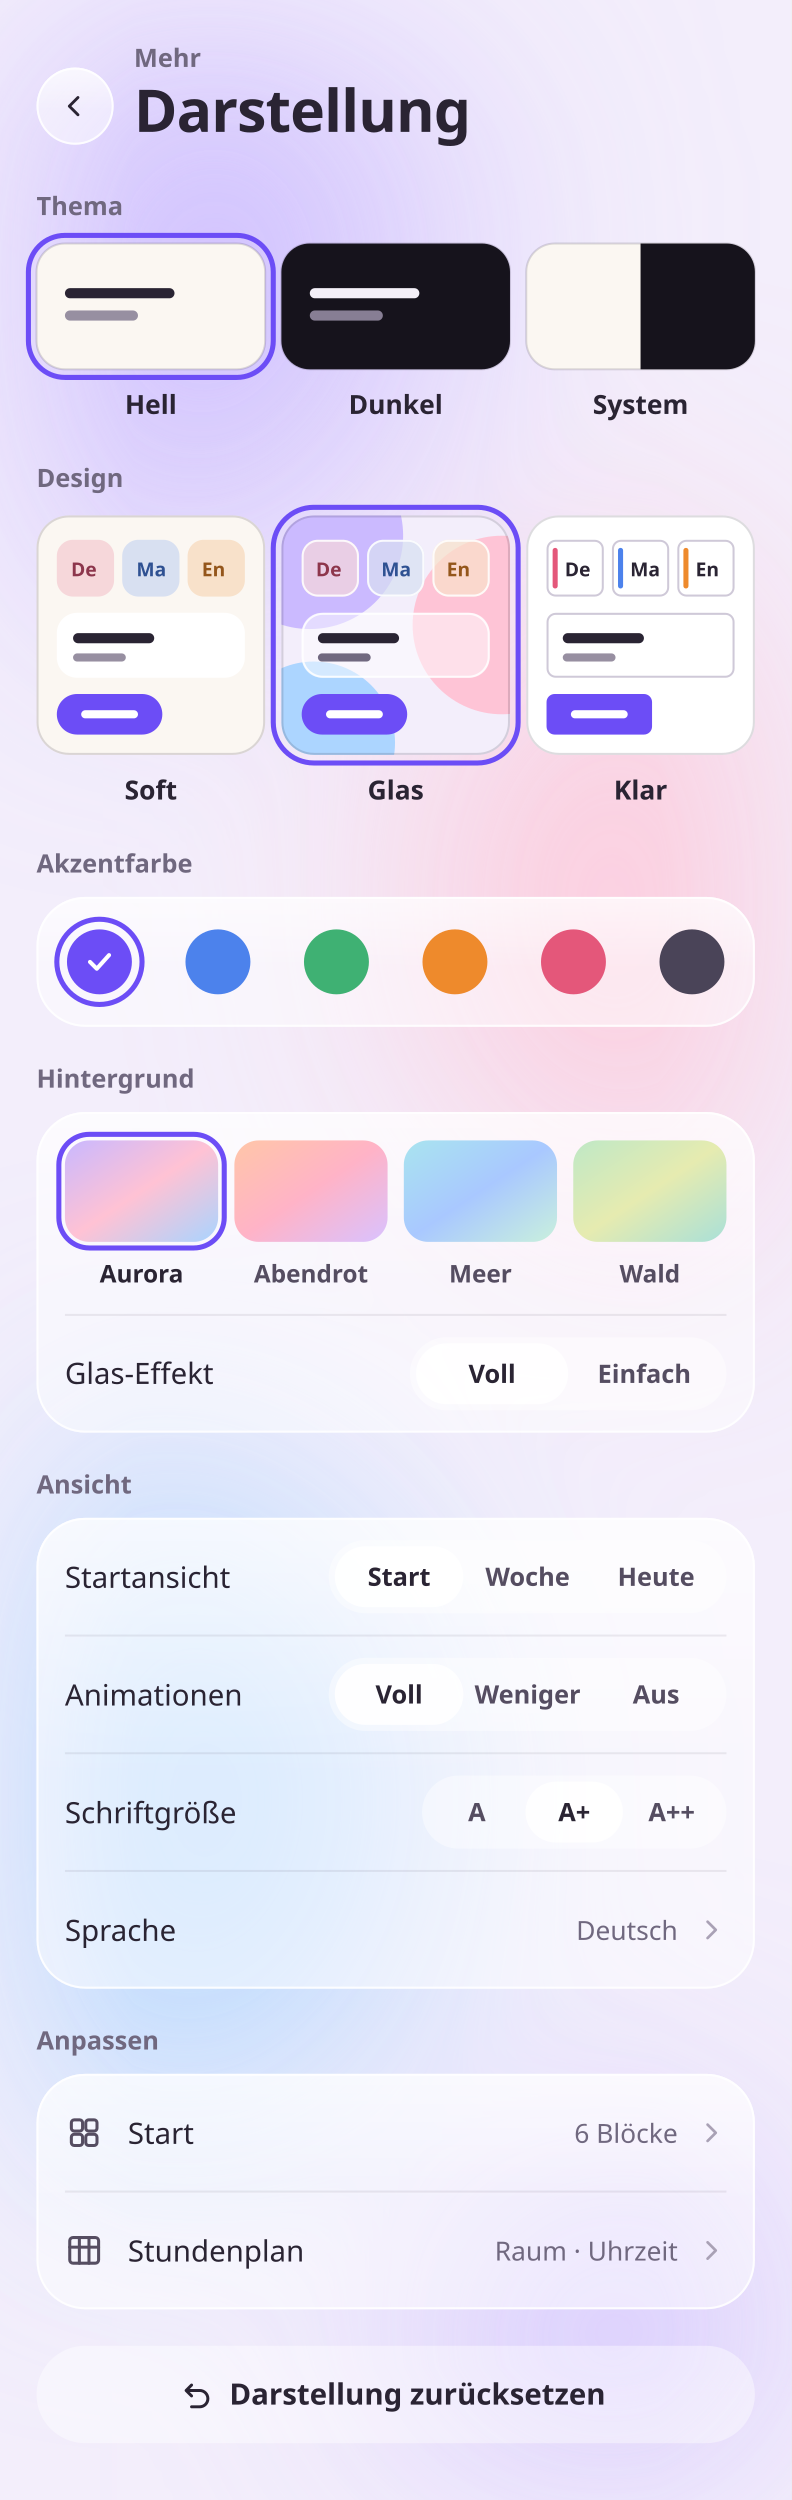
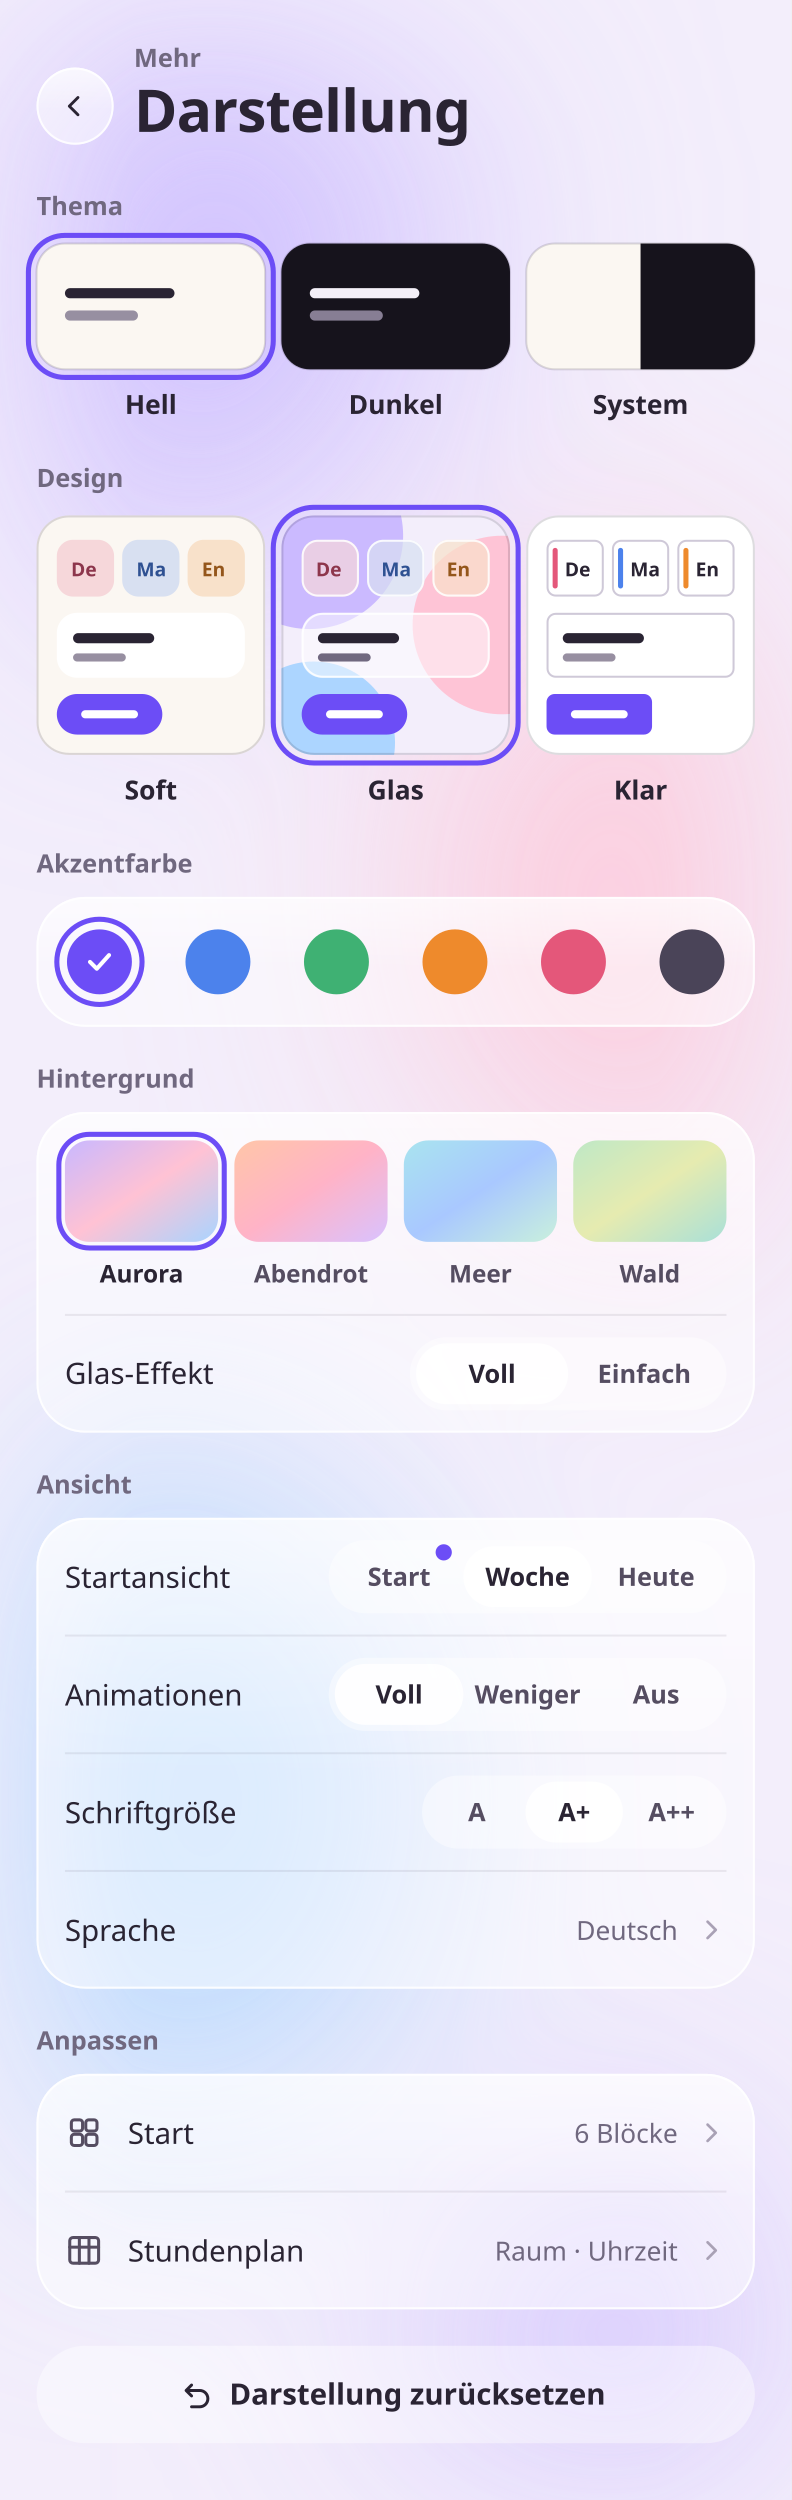
<svg xmlns="http://www.w3.org/2000/svg" width="390" height="1232" viewBox="0 0 390 1232">
  <defs>
    <filter id="nsh0" x="-50%" y="-50%" width="200%" height="200%">
      <feDropShadow dx="0" dy="24" stdDeviation="32" flood-color="#0F121C" flood-opacity="0.18" />
    </filter>
    <filter id="nsh1" x="-50%" y="-50%" width="200%" height="200%">
      <feDropShadow dx="0" dy="2" stdDeviation="4" flood-color="#0F121C" flood-opacity="0.06" />
    </filter>
    <linearGradient id="sheen" x1="0" y1="0" x2="0" y2="1">
      <stop offset="0" stop-color="#fff" stop-opacity="0.55" />
      <stop offset="0.55" stop-color="#fff" stop-opacity="0.0" />
    </linearGradient>
    <filter id="blob" x="-60%" y="-60%" width="220%" height="220%">
      <feGaussianBlur stdDeviation="70" />
    </filter>
    <filter id="gsh" x="-30%" y="-30%" width="160%" height="180%">
      <feDropShadow dx="0" dy="10" stdDeviation="14" flood-color="#3B2A7A" flood-opacity="0.1" />
    </filter>
  </defs>
  <rect x="0" y="0" width="390" height="1232" fill="#F3EEFB" />
  <g filter="url(#blob)" opacity="0.9">
    <circle cx="46.8" cy="123.2" r="163.8" fill="#C9B8FF" />
    <circle cx="370.5" cy="443.52" r="156.0" fill="#FFC2D4" />
    <circle cx="39.0" cy="887.04" r="163.8" fill="#A9D4FF" />
    <circle cx="351.0" cy="1207.36" r="140.4" fill="#C9B8FF" />
  </g>
  <rect x="18" y="33.31" width="38" height="38" rx="19.0" fill="rgba(255,255,255,0.48)" />
  <rect x="18" y="33.31" width="38" height="38" rx="19.0" fill="url(#sheen)" />
  <rect x="18.5" y="33.81" width="37" height="37" rx="18.5" fill="none" stroke="rgba(255,255,255,0.85)" stroke-width="1" />
  <g transform="translate(28.48 43.79) scale(0.71 0.71)" fill="none" stroke="#2A2433" stroke-width="2" stroke-linecap="round" stroke-linejoin="round">
    <path d="M14 6l-6 6 6 6" />
  </g>
  <text x="66" y="33" font-family="Nunito" font-size="12.5" font-weight="800" fill="#70687F" xml:space="preserve">Mehr</text>
  <text x="66" y="65" font-family="Nunito" font-size="29" font-weight="900" letter-spacing="-0.43" fill="#2A2433" xml:space="preserve">Darstellung</text>
  <text x="18" y="106" font-family="Nunito" font-size="12.5" font-weight="800" fill="#70687F" xml:space="preserve">Thema</text>
  <rect x="14.0" y="116" width="120.667" height="70" rx="18" fill="none" stroke="#6C4DF6" stroke-width="2.5" />
  <rect x="18.0" y="120" width="112.667" height="62" rx="14" fill="#FBF7F2" stroke="rgba(42,36,51,0.16)" stroke-width="1" />
  <rect x="32.0" y="142" width="54" height="5" rx="2.5" fill="#2A2433" />
  <rect x="32.0" y="153" width="36" height="5" rx="2.5" fill="#978FA1" />
  <text x="74.333" y="204" font-family="Nunito" font-size="13" font-weight="800" fill="#2A2433" text-anchor="middle" xml:space="preserve">Hell</text>
  <rect x="138.667" y="120" width="112.667" height="62" rx="14" fill="#16131C" stroke="rgba(42,36,51,0.16)" stroke-width="1" />
  <rect x="152.667" y="142" width="54" height="5" rx="2.5" fill="#F4F0F8" />
  <rect x="152.667" y="153" width="36" height="5" rx="2.5" fill="#877E94" />
  <text x="195" y="204" font-family="Nunito" font-size="13" font-weight="800" fill="#2A2433" text-anchor="middle" xml:space="preserve">Dunkel</text>
  <rect x="259.333" y="120" width="112.667" height="62" rx="14" fill="#FBF7F2" stroke="rgba(42,36,51,0.16)" stroke-width="1" />
  <path d="M315.667,120 H358 A14,14 0 0 1 372,134 V168 A14,14 0 0 1 358,182 H315.667 Z" fill="#16131C" />
  <text x="315.667" y="204" font-family="Nunito" font-size="13" font-weight="800" fill="#2A2433" text-anchor="middle" xml:space="preserve">System</text>
  <text x="18" y="240" font-family="Nunito" font-size="12.5" font-weight="800" fill="#70687F" xml:space="preserve">Design</text>
  <clipPath id="dtsoft18">
    <rect x="18.0" y="254" width="112.667" height="118" rx="16" />
  </clipPath>
  <g clip-path="url(#dtsoft18)">
    <rect x="18.0" y="254" width="112.667" height="118" rx="0" fill="#FBF7F2" />
    <rect x="28.0" y="266" width="28.222" height="28" rx="8" fill="#F6D7DA" />
    <text x="35.0" y="284" font-family="Nunito" font-size="9.5" font-weight="900" fill="#8D364C" xml:space="preserve">De</text>
    <rect x="60.222" y="266" width="28.222" height="28" rx="8" fill="#D8E0F1" />
    <text x="67.222" y="284" font-family="Nunito" font-size="9.5" font-weight="900" fill="#2F5192" xml:space="preserve">Ma</text>
    <rect x="92.444" y="266" width="28.222" height="28" rx="8" fill="#F8E1CA" />
    <text x="99.444" y="284" font-family="Nunito" font-size="9.5" font-weight="900" fill="#94561B" xml:space="preserve">En</text>
    <rect x="28.0" y="302" width="92.667" height="32" rx="10" fill="#FFFFFF" />
    <rect x="36.0" y="312" width="40" height="5" rx="2.5" fill="#2A2433" />
    <rect x="36.0" y="322" width="26" height="4" rx="2" fill="#978FA1" />
    <rect x="28.0" y="342" width="52" height="20" rx="10" fill="#6C4DF6" />
    <rect x="40.0" y="350" width="28" height="4" rx="2" fill="#FFFFFF" />
  </g>
  <rect x="18.5" y="254.5" width="111.667" height="117" rx="15.5" fill="none" stroke="rgba(42,36,51,0.16)" stroke-width="1" />
  <text x="74.333" y="394" font-family="Nunito" font-size="13" font-weight="800" fill="#2A2433" text-anchor="middle" xml:space="preserve">Soft</text>
  <rect x="134.667" y="250" width="120.667" height="126" rx="20" fill="none" stroke="#6C4DF6" stroke-width="2.5" />
  <clipPath id="dtglas138">
    <rect x="138.667" y="254" width="112.667" height="118" rx="16" />
  </clipPath>
  <g clip-path="url(#dtglas138)">
    <rect x="138.667" y="254" width="112.667" height="118" rx="0" fill="#F3EEFB" />
    <g opacity="0.95">
      <circle cx="152.667" cy="264" r="46" fill="#C9B8FF" />
      <circle cx="247.333" cy="308" r="44" fill="#FFC2D4" />
      <circle cx="154.667" cy="366" r="40" fill="#A9D4FF" />
    </g>
    <rect x="148.667" y="266" width="28.222" height="28" rx="8" fill="#F6D7DA" fill-opacity="0.7" />
    <rect x="149.167" y="266.5" width="27.222" height="27" rx="7.5" fill="none" stroke="rgba(255,255,255,0.85)" stroke-width="1" />
    <text x="155.667" y="284" font-family="Nunito" font-size="9.5" font-weight="900" fill="#8D364C" xml:space="preserve">De</text>
    <rect x="180.889" y="266" width="28.222" height="28" rx="8" fill="#D8E0F1" fill-opacity="0.7" />
    <rect x="181.389" y="266.5" width="27.222" height="27" rx="7.5" fill="none" stroke="rgba(255,255,255,0.85)" stroke-width="1" />
    <text x="187.889" y="284" font-family="Nunito" font-size="9.5" font-weight="900" fill="#2F5192" xml:space="preserve">Ma</text>
    <rect x="213.111" y="266" width="28.222" height="28" rx="8" fill="#F8E1CA" fill-opacity="0.7" />
    <rect x="213.611" y="266.5" width="27.222" height="27" rx="7.5" fill="none" stroke="rgba(255,255,255,0.85)" stroke-width="1" />
    <text x="220.111" y="284" font-family="Nunito" font-size="9.5" font-weight="900" fill="#94561B" xml:space="preserve">En</text>
    <rect x="148.667" y="302" width="92.667" height="32" rx="10" fill="rgba(255,255,255,0.48)" />
    <rect x="149.167" y="302.5" width="91.667" height="31" rx="10" fill="none" stroke="rgba(255,255,255,0.85)" stroke-width="1" />
    <rect x="156.667" y="312" width="40" height="5" rx="2.5" fill="#2A2433" />
    <rect x="156.667" y="322" width="26" height="4" rx="2" fill="#70687F" />
    <rect x="148.667" y="342" width="52" height="20" rx="10" fill="#6C4DF6" />
    <rect x="160.667" y="350" width="28" height="4" rx="2" fill="#FFFFFF" />
  </g>
  <rect x="139.167" y="254.5" width="111.667" height="117" rx="15.5" fill="none" stroke="rgba(42,36,51,0.16)" stroke-width="1" />
  <text x="195" y="394" font-family="Nunito" font-size="13" font-weight="800" fill="#2A2433" text-anchor="middle" xml:space="preserve">Glas</text>
  <clipPath id="dtklar259">
    <rect x="259.333" y="254" width="112.667" height="118" rx="16" />
  </clipPath>
  <g clip-path="url(#dtklar259)">
    <rect x="259.333" y="254" width="112.667" height="118" rx="0" fill="#FFFFFF" />
    <rect x="269.833" y="266.5" width="27.222" height="27" rx="4" fill="#FFFFFF" stroke="#CFC9D8" stroke-width="1" />
    <rect x="272.333" y="270" width="2.5" height="20" rx="1.2" fill="#E4577A" />
    <text x="278.333" y="284" font-family="Nunito" font-size="9.5" font-weight="900" fill="#2A2433" xml:space="preserve">De</text>
    <rect x="302.056" y="266.5" width="27.222" height="27" rx="4" fill="#FFFFFF" stroke="#CFC9D8" stroke-width="1" />
    <rect x="304.556" y="270" width="2.5" height="20" rx="1.2" fill="#4C82EC" />
    <text x="310.556" y="284" font-family="Nunito" font-size="9.5" font-weight="900" fill="#2A2433" xml:space="preserve">Ma</text>
    <rect x="334.278" y="266.5" width="27.222" height="27" rx="4" fill="#FFFFFF" stroke="#CFC9D8" stroke-width="1" />
    <rect x="336.778" y="270" width="2.5" height="20" rx="1.2" fill="#EE8A2C" />
    <text x="342.778" y="284" font-family="Nunito" font-size="9.5" font-weight="900" fill="#2A2433" xml:space="preserve">En</text>
    <rect x="269.833" y="302.5" width="91.667" height="31" rx="4" fill="#FFFFFF" stroke="#CFC9D8" stroke-width="1" />
    <rect x="277.333" y="312" width="40" height="5" rx="2.5" fill="#2A2433" />
    <rect x="277.333" y="322" width="26" height="4" rx="2" fill="#978FA1" />
    <rect x="269.333" y="342" width="52" height="20" rx="4" fill="#6C4DF6" />
    <rect x="281.333" y="350" width="28" height="4" rx="2" fill="#FFFFFF" />
  </g>
  <rect x="259.833" y="254.5" width="111.667" height="117" rx="15.5" fill="none" stroke="rgba(42,36,51,0.16)" stroke-width="1" />
  <text x="315.667" y="394" font-family="Nunito" font-size="13" font-weight="800" fill="#2A2433" text-anchor="middle" xml:space="preserve">Klar</text>
  <text x="18" y="430" font-family="Nunito" font-size="12.5" font-weight="800" fill="#70687F" xml:space="preserve">Akzentfarbe</text>
  <rect x="18" y="442" width="354" height="64" rx="24" fill="rgba(255,255,255,0.48)" />
  <rect x="18" y="442" width="354" height="64" rx="24" fill="url(#sheen)" />
  <rect x="18.5" y="442.5" width="353" height="63" rx="23.5" fill="none" stroke="rgba(255,255,255,0.85)" stroke-width="1" />
  <circle cx="49.0" cy="474" r="21" fill="none" stroke="#6C4DF6" stroke-width="2.5" />
  <circle cx="49.0" cy="474" r="16" fill="#6C4DF6" />
  <g transform="translate(41.0 466) scale(0.67 0.67)" fill="none" stroke="#FFFFFF" stroke-width="3" stroke-linecap="round" stroke-linejoin="round">
    <path d="M5 12l5 5 9-10" />
  </g>
  <circle cx="107.4" cy="474" r="16" fill="#4C82EC" />
  <circle cx="165.8" cy="474" r="16" fill="#3FB173" />
  <circle cx="224.2" cy="474" r="16" fill="#EE8A2C" />
  <circle cx="282.6" cy="474" r="16" fill="#E4577A" />
  <circle cx="341.0" cy="474" r="16" fill="#4A4458" />
  <text x="18" y="536" font-family="Nunito" font-size="12.5" font-weight="800" fill="#70687F" xml:space="preserve">Hintergrund</text>
  <rect x="18" y="548" width="354" height="158" rx="24" fill="rgba(255,255,255,0.48)" />
  <rect x="18" y="548" width="354" height="158" rx="24" fill="url(#sheen)" />
  <rect x="18.5" y="548.5" width="353" height="157" rx="23.5" fill="none" stroke="rgba(255,255,255,0.85)" stroke-width="1" />
  <linearGradient id="bgsw0" x1="0" y1="0" x2="1" y2="1">
    <stop offset="0" stop-color="#C9B8FF" />
    <stop offset="0.5" stop-color="#FFC2D4" />
    <stop offset="1" stop-color="#A9D4FF" />
  </linearGradient>
  <rect x="32.0" y="562" width="75.5" height="50" rx="12" fill="url(#bgsw0)" />
  <rect x="29.0" y="559" width="81.5" height="56" rx="15" fill="none" stroke="#6C4DF6" stroke-width="2.5" />
  <text x="69.75" y="632" font-family="Nunito" font-size="12" font-weight="800" fill="#2A2433" text-anchor="middle" xml:space="preserve">Aurora</text>
  <linearGradient id="bgsw1" x1="0" y1="0" x2="1" y2="1">
    <stop offset="0" stop-color="#FFC6A8" />
    <stop offset="0.5" stop-color="#FFB3C7" />
    <stop offset="1" stop-color="#D9C2FF" />
  </linearGradient>
  <rect x="115.5" y="562" width="75.5" height="50" rx="12" fill="url(#bgsw1)" />
  <text x="153.25" y="632" font-family="Nunito" font-size="12" font-weight="600" fill="#554D61" text-anchor="middle" xml:space="preserve">Abendrot</text>
  <linearGradient id="bgsw2" x1="0" y1="0" x2="1" y2="1">
    <stop offset="0" stop-color="#A9E4EF" />
    <stop offset="0.5" stop-color="#A9C8FF" />
    <stop offset="1" stop-color="#C9F0DD" />
  </linearGradient>
  <rect x="199.0" y="562" width="75.5" height="50" rx="12" fill="url(#bgsw2)" />
  <text x="236.75" y="632" font-family="Nunito" font-size="12" font-weight="600" fill="#554D61" text-anchor="middle" xml:space="preserve">Meer</text>
  <linearGradient id="bgsw3" x1="0" y1="0" x2="1" y2="1">
    <stop offset="0" stop-color="#BFE8C6" />
    <stop offset="0.5" stop-color="#E6EBB0" />
    <stop offset="1" stop-color="#A9E0D8" />
  </linearGradient>
  <rect x="282.5" y="562" width="75.5" height="50" rx="12" fill="url(#bgsw3)" />
  <text x="320.25" y="632" font-family="Nunito" font-size="12" font-weight="600" fill="#554D61" text-anchor="middle" xml:space="preserve">Wald</text>
  <line x1="32" y1="648" x2="358" y2="648" stroke="rgba(42,36,51,0.08)" stroke-width="1" />
  <text x="32" y="682" font-family="Nunito" font-size="14.5" font-weight="500" fill="#2A2433" xml:space="preserve">Glas-Effekt</text>
  <rect x="202" y="659" width="156" height="36" rx="18.0" fill="rgba(255,255,255,0.42)" />
  <rect x="205.0" y="662" width="75.0" height="30" rx="15.0" fill="rgba(255,255,255,0.9)" />
  <text x="242.5" y="681.5" font-family="Nunito" font-size="12.5" font-weight="800" fill="#2A2433" text-anchor="middle" xml:space="preserve">Voll</text>
  <text x="317.5" y="681.5" font-family="Nunito" font-size="12.5" font-weight="800" fill="#554D61" text-anchor="middle" xml:space="preserve">Einfach</text>
  <text x="18" y="736" font-family="Nunito" font-size="12.5" font-weight="800" fill="#70687F" xml:space="preserve">Ansicht</text>
  <rect x="18" y="748" width="354" height="232" rx="24" fill="rgba(255,255,255,0.48)" />
  <rect x="18" y="748" width="354" height="232" rx="24" fill="url(#sheen)" />
  <rect x="18.5" y="748.5" width="353" height="231" rx="23.5" fill="none" stroke="rgba(255,255,255,0.85)" stroke-width="1" />
  <text x="32" y="782.5" font-family="Nunito" font-size="14.5" font-weight="500" fill="#2A2433" xml:space="preserve">Startansicht</text>
  <rect x="162" y="759" width="196" height="36" rx="18.0" fill="rgba(255,255,255,0.42)" />
-   <rect x="165.0" y="762" width="63.333" height="30" rx="15.0" fill="rgba(255,255,255,0.9)" />
-   <text x="196.667" y="781.5" font-family="Nunito" font-size="12.5" font-weight="800" fill="#2A2433" text-anchor="middle" xml:space="preserve">Start</text>
-   <text x="260.0" y="781.5" font-family="Nunito" font-size="12.5" font-weight="800" fill="#554D61" text-anchor="middle" xml:space="preserve">Woche</text>
+   <text x="196.667" y="781.5" font-family="Nunito" font-size="12.5" font-weight="800" fill="#554D61" text-anchor="middle" xml:space="preserve">Start</text>
+   <rect x="228.333" y="762" width="63.333" height="30" rx="15.0" fill="rgba(255,255,255,0.9)" />
+   <text x="260.0" y="781.5" font-family="Nunito" font-size="12.5" font-weight="800" fill="#2A2433" text-anchor="middle" xml:space="preserve">Woche</text>
  <text x="323.333" y="781.5" font-family="Nunito" font-size="12.5" font-weight="800" fill="#554D61" text-anchor="middle" xml:space="preserve">Heute</text>
+   <circle cx="218.667" cy="765" r="4" fill="#6C4DF6" />
  <line x1="32" y1="806" x2="358" y2="806" stroke="rgba(42,36,51,0.08)" stroke-width="1" />
  <text x="32" y="840.5" font-family="Nunito" font-size="14.5" font-weight="500" fill="#2A2433" xml:space="preserve">Animationen</text>
  <rect x="162" y="817" width="196" height="36" rx="18.0" fill="rgba(255,255,255,0.42)" />
  <rect x="165.0" y="820" width="63.333" height="30" rx="15.0" fill="rgba(255,255,255,0.9)" />
  <text x="196.667" y="839.5" font-family="Nunito" font-size="12.5" font-weight="800" fill="#2A2433" text-anchor="middle" xml:space="preserve">Voll</text>
  <text x="260.0" y="839.5" font-family="Nunito" font-size="12.5" font-weight="800" fill="#554D61" text-anchor="middle" xml:space="preserve">Weniger</text>
  <text x="323.333" y="839.5" font-family="Nunito" font-size="12.5" font-weight="800" fill="#554D61" text-anchor="middle" xml:space="preserve">Aus</text>
  <line x1="32" y1="864" x2="358" y2="864" stroke="rgba(42,36,51,0.08)" stroke-width="1" />
  <text x="32" y="898.5" font-family="Nunito" font-size="14.5" font-weight="500" fill="#2A2433" xml:space="preserve">Schriftgröße</text>
  <rect x="208" y="875" width="150" height="36" rx="18.0" fill="rgba(255,255,255,0.42)" />
  <text x="235.0" y="897.5" font-family="Nunito" font-size="12.5" font-weight="800" fill="#554D61" text-anchor="middle" xml:space="preserve">A</text>
  <rect x="259.0" y="878" width="48.0" height="30" rx="15.0" fill="rgba(255,255,255,0.9)" />
  <text x="283.0" y="897.5" font-family="Nunito" font-size="12.5" font-weight="800" fill="#2A2433" text-anchor="middle" xml:space="preserve">A+</text>
  <text x="331.0" y="897.5" font-family="Nunito" font-size="12.5" font-weight="800" fill="#554D61" text-anchor="middle" xml:space="preserve">A++</text>
  <line x1="32" y1="922" x2="358" y2="922" stroke="rgba(42,36,51,0.08)" stroke-width="1" />
  <text x="32" y="956.5" font-family="Nunito" font-size="14.5" font-weight="500" fill="#2A2433" xml:space="preserve">Sprache</text>
  <text x="334" y="956" font-family="Nunito" font-size="13" font-weight="400" fill="#70687F" text-anchor="end" xml:space="preserve">Deutsch</text>
  <g transform="translate(342 943) scale(0.67 0.67)" fill="none" stroke="#A9A1B5" stroke-width="2" stroke-linecap="round" stroke-linejoin="round">
    <path d="M10 6l6 6-6 6" />
  </g>
  <text x="18" y="1010" font-family="Nunito" font-size="12.5" font-weight="800" fill="#70687F" xml:space="preserve">Anpassen</text>
  <rect x="18" y="1022" width="354" height="116" rx="24" fill="rgba(255,255,255,0.48)" />
  <rect x="18" y="1022" width="354" height="116" rx="24" fill="url(#sheen)" />
  <rect x="18.5" y="1022.5" width="353" height="115" rx="23.5" fill="none" stroke="rgba(255,255,255,0.85)" stroke-width="1" />
  <g transform="translate(32 1041.5) scale(0.79 0.79)" fill="none" stroke="#554D61" stroke-width="1.9" stroke-linecap="round" stroke-linejoin="round">
    <rect x="4" y="4" width="7" height="7" rx="1.8" />
    <rect x="13" y="4" width="7" height="7" rx="1.8" />
    <rect x="4" y="13" width="7" height="7" rx="1.8" />
    <rect x="13" y="13" width="7" height="7" rx="1.8" />
  </g>
  <text x="63" y="1056.5" font-family="Nunito" font-size="14.5" font-weight="500" fill="#2A2433" xml:space="preserve">Start</text>
  <text x="334" y="1056" font-family="Nunito" font-size="13" font-weight="400" fill="#70687F" text-anchor="end" xml:space="preserve">6 Blöcke</text>
  <g transform="translate(342 1043) scale(0.67 0.67)" fill="none" stroke="#A9A1B5" stroke-width="2" stroke-linecap="round" stroke-linejoin="round">
    <path d="M10 6l6 6-6 6" />
  </g>
  <line x1="32" y1="1080" x2="358" y2="1080" stroke="rgba(42,36,51,0.08)" stroke-width="1" />
  <g transform="translate(32 1099.5) scale(0.79 0.79)" fill="none" stroke="#554D61" stroke-width="1.9" stroke-linecap="round" stroke-linejoin="round">
    <rect x="3" y="4" width="18" height="16" rx="2" />
    <path d="M3 10h18M9 4v16M15 4v16" />
  </g>
  <text x="63" y="1114.5" font-family="Nunito" font-size="14.5" font-weight="500" fill="#2A2433" xml:space="preserve">Stundenplan</text>
  <text x="334" y="1114" font-family="Nunito" font-size="13" font-weight="400" fill="#70687F" text-anchor="end" xml:space="preserve">Raum · Uhrzeit</text>
  <g transform="translate(342 1101) scale(0.67 0.67)" fill="none" stroke="#A9A1B5" stroke-width="2" stroke-linecap="round" stroke-linejoin="round">
    <path d="M10 6l6 6-6 6" />
  </g>
  <rect x="18" y="1156" width="354" height="48" rx="24.0" fill="rgba(255,255,255,0.42)" />
  <g transform="translate(89.04 1172.0) scale(0.67 0.67)" fill="none" stroke="#2A2433" stroke-width="2.2" stroke-linecap="round" stroke-linejoin="round">
    <path d="M4 9h10a6 6 0 0 1 0 12H8M4 9l4-4M4 9l4 4" />
  </g>
  <text x="113.04" y="1185.0" font-family="Nunito" font-size="14.5" font-weight="700" fill="#2A2433" xml:space="preserve">Darstellung zurücksetzen</text>
</svg>
